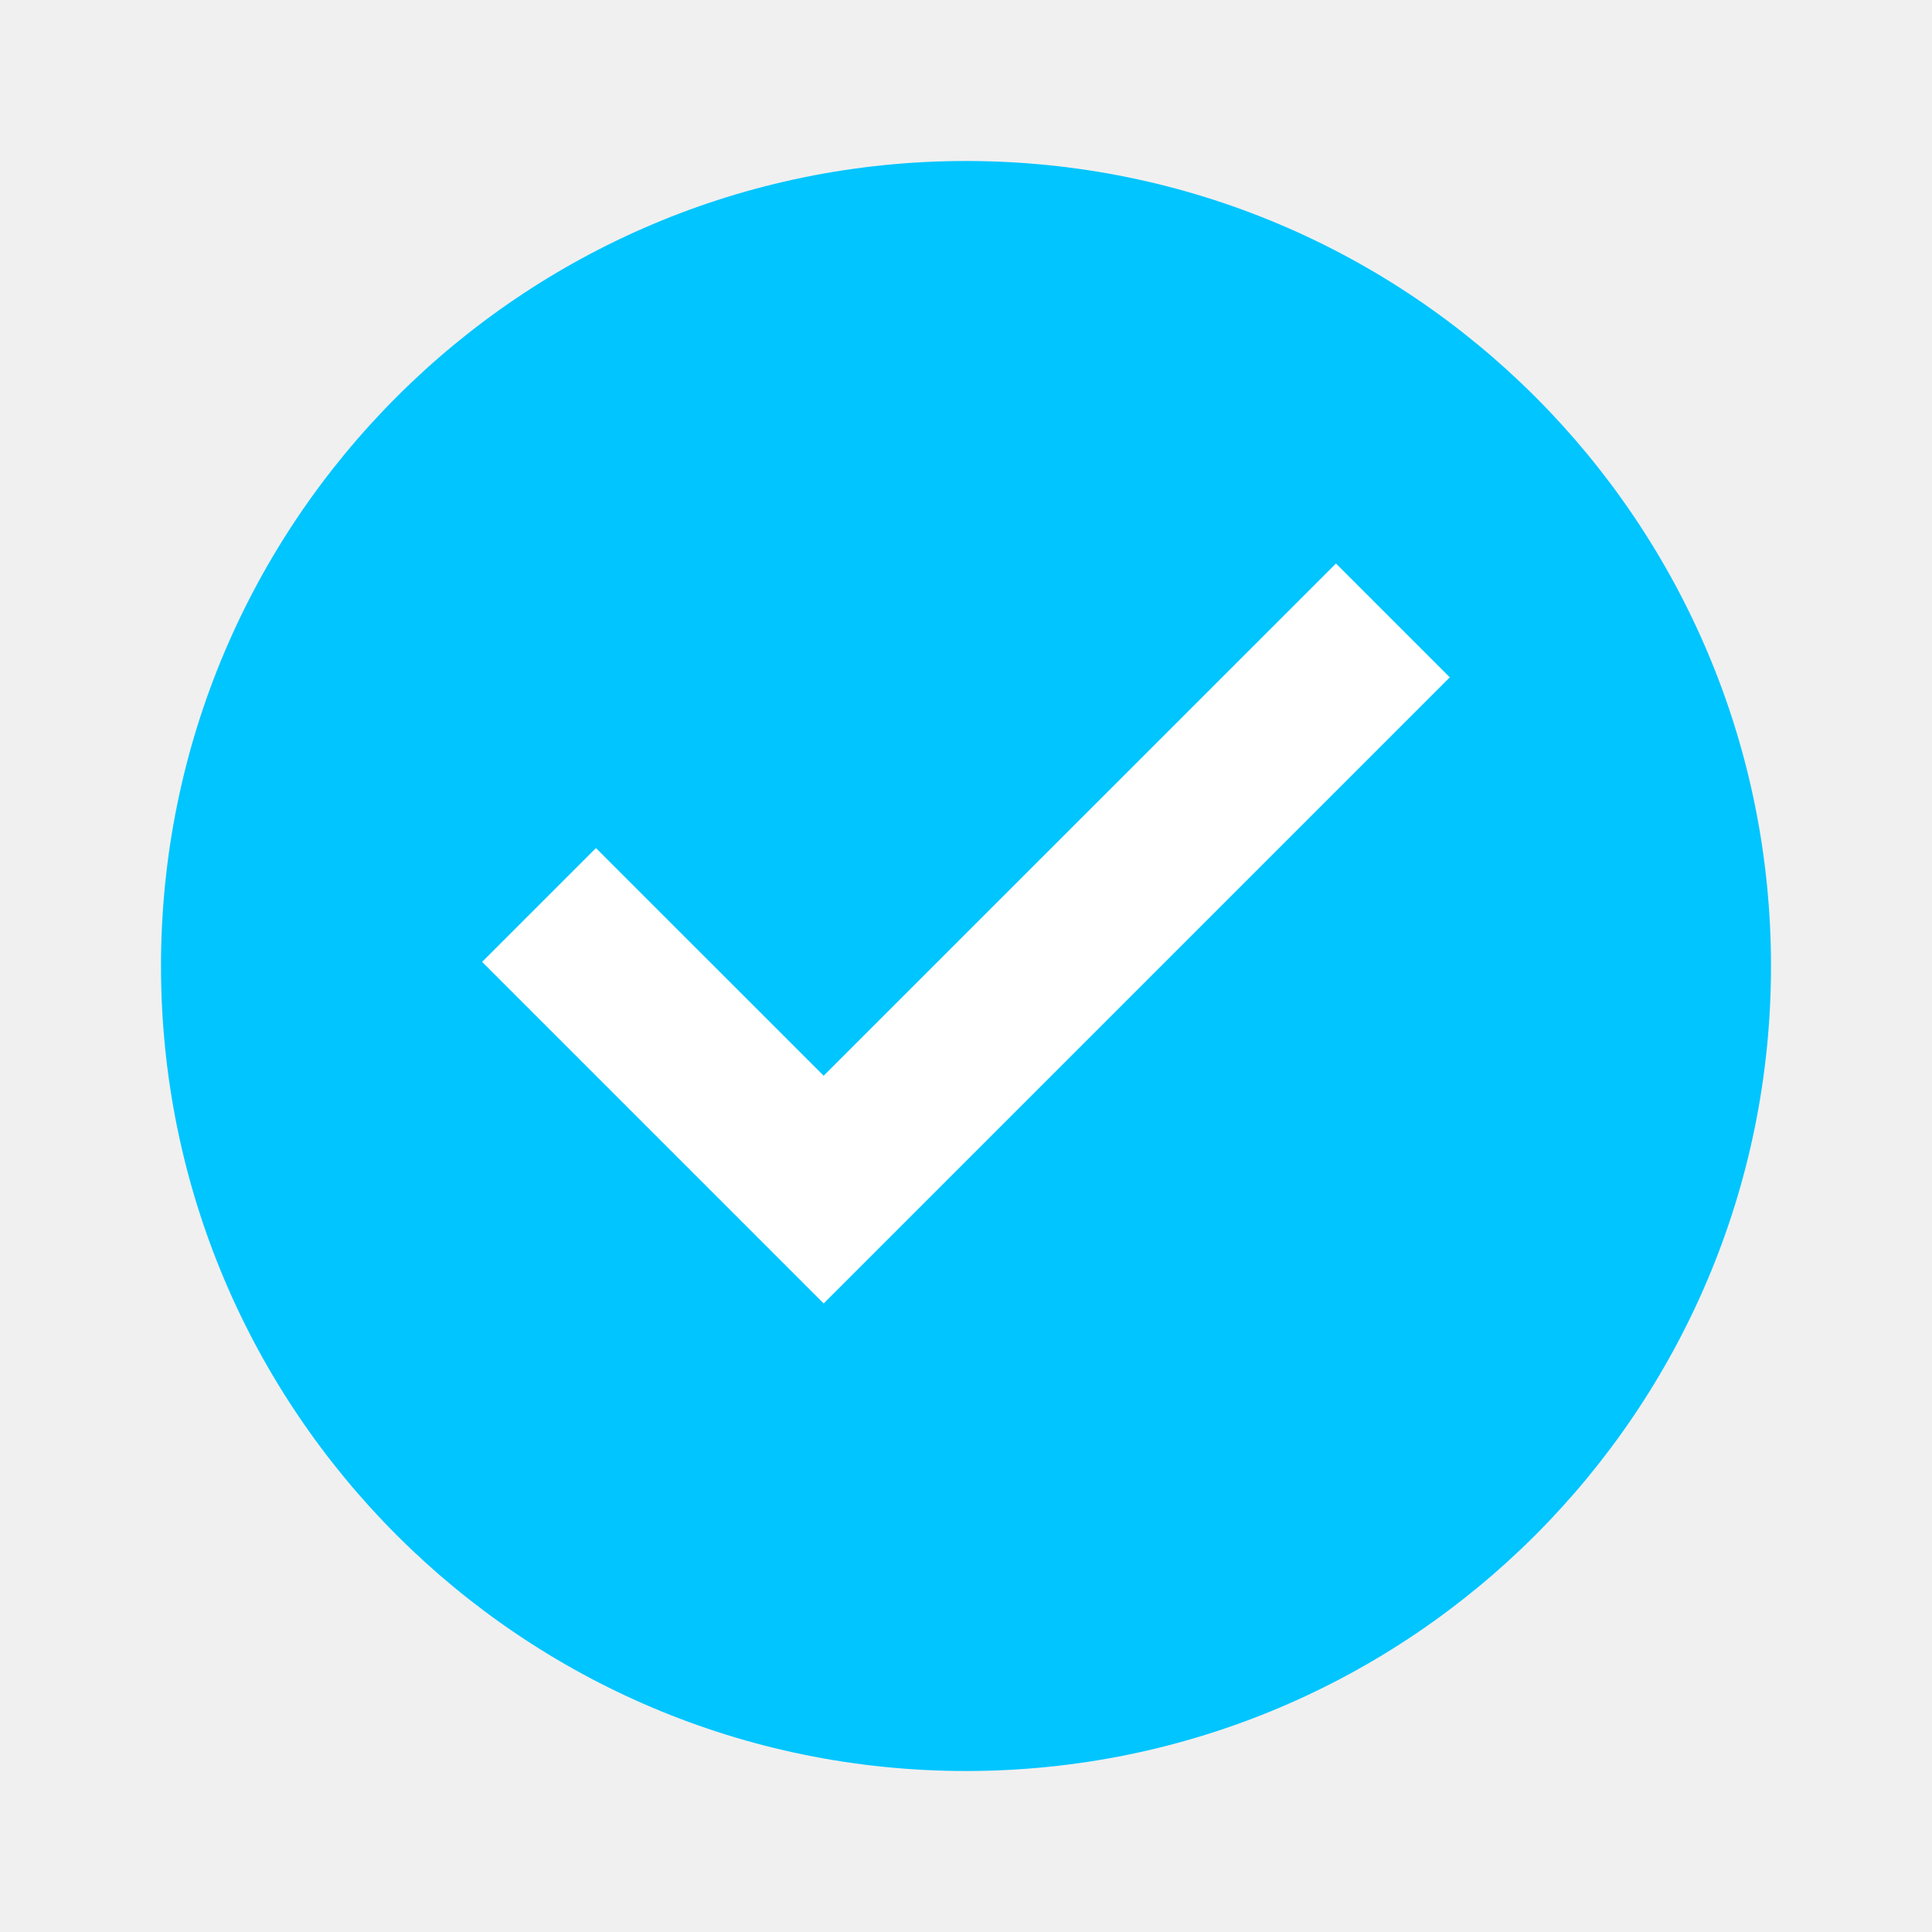
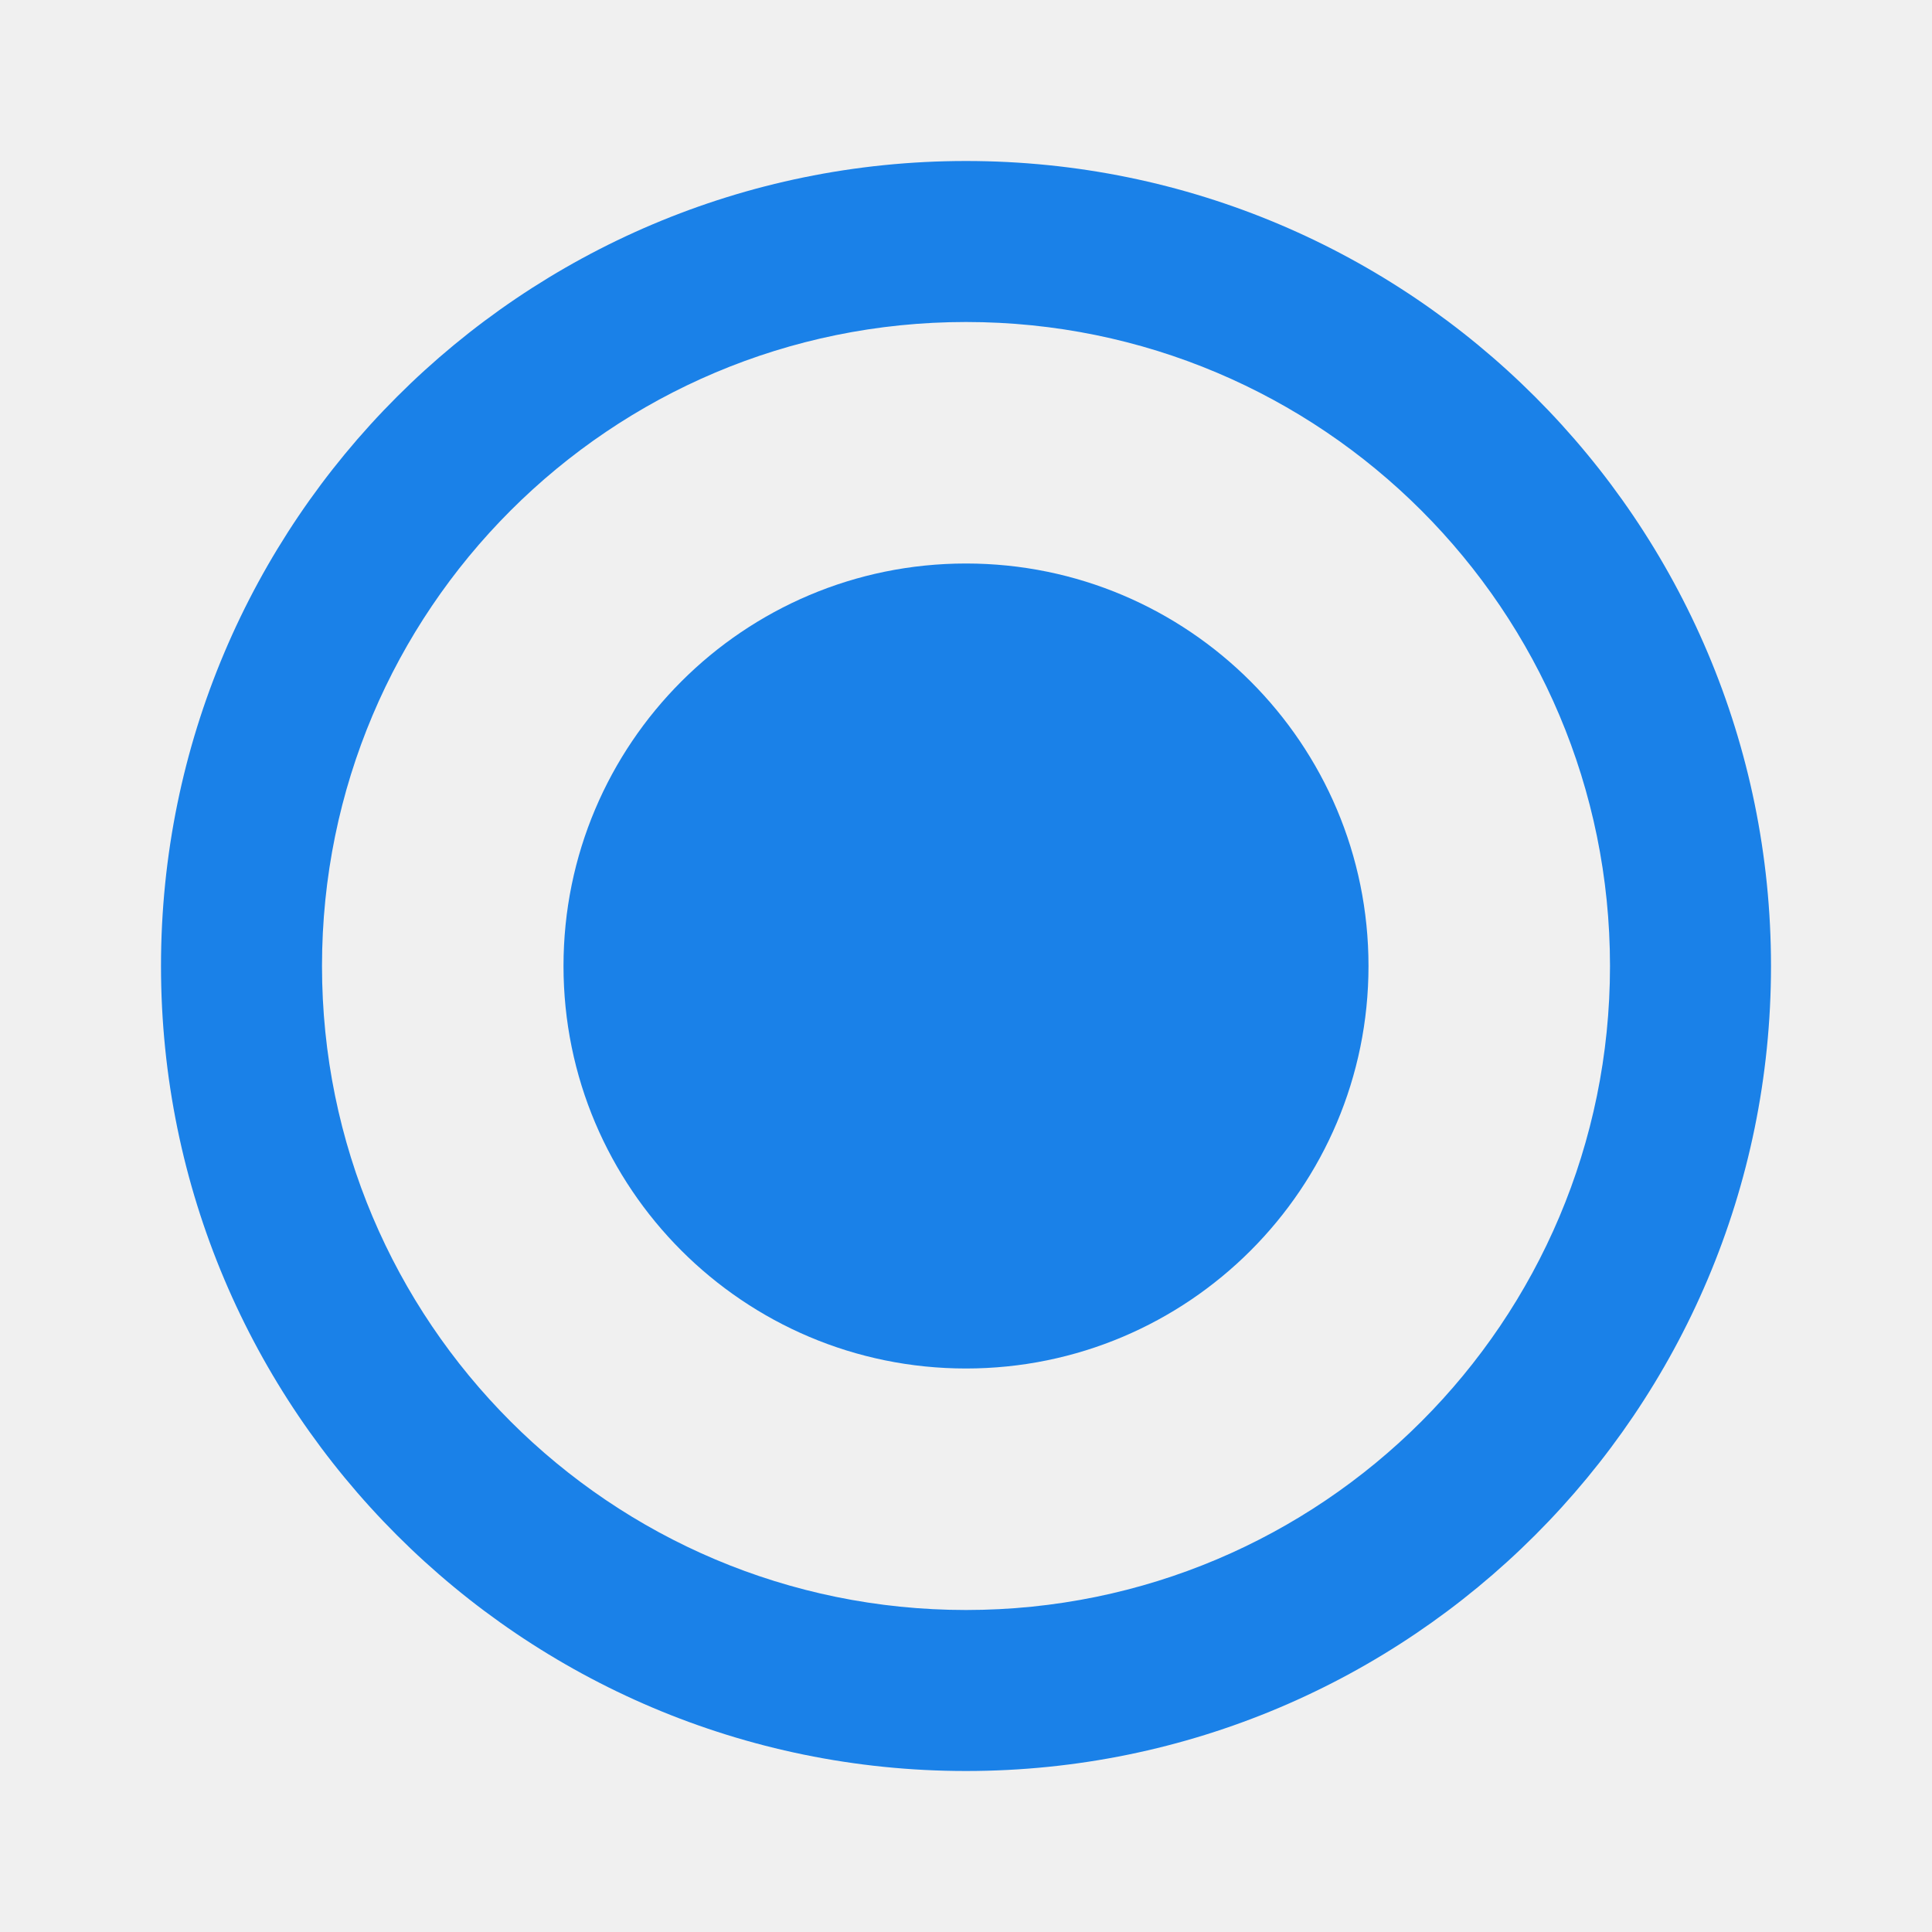
- <svg xmlns="http://www.w3.org/2000/svg" version="1.1" width="24" height="24" viewBox="0,0,256,256">
-   <g fill="none" fill-rule="nonzero" stroke="none" stroke-width="1" stroke-linecap="butt" stroke-linejoin="miter" stroke-miterlimit="10" stroke-dasharray="" stroke-dashoffset="0" font-family="none" font-weight="none" font-size="none" text-anchor="none" style="mix-blend-mode: normal">
-     <g transform="scale(10.66667,10.66667)">
-       <g id="Radiobutton">
-         <path d="M2,12c0,-5.523 4.477,-10 10,-10c5.523,0 10,4.477 10,10c0,5.523 -4.477,10 -10,10c-5.523,0 -10,-4.477 -10,-10z" id="Selected" fill="#00c5ff" />
-         <path d="M16.596,7l1.414,1.414l-7.778,7.778l-4.243,-4.243l1.414,-1.414l2.829,2.828z" id="Path" fill="#ffffff" />
-       </g>
-     </g>
-   </g>
+ <svg xmlns="http://www.w3.org/2000/svg" width="24" height="24" viewBox="0 0 24 24" fill="none">
+   <path d="M12 2C6.48 2 2 6.48 2 12C2 17.52 6.48 22 12 22C17.52 22 22 17.52 22 12C22 6.48 17.52 2 12 2ZM12 20C7.58 20 4 16.42 4 12C4 7.58 7.58 4 12 4C16.42 4 20 7.58 20 12C20 16.42 16.42 20 12 20Z" fill="#1A81E8" />
+   <path d="M12 17C14.761 17 17 14.761 17 12C17 9.239 14.761 7 12 7C9.239 7 7 9.239 7 12C7 14.761 9.239 17 12 17Z" fill="#1A81E8" />
</svg>
